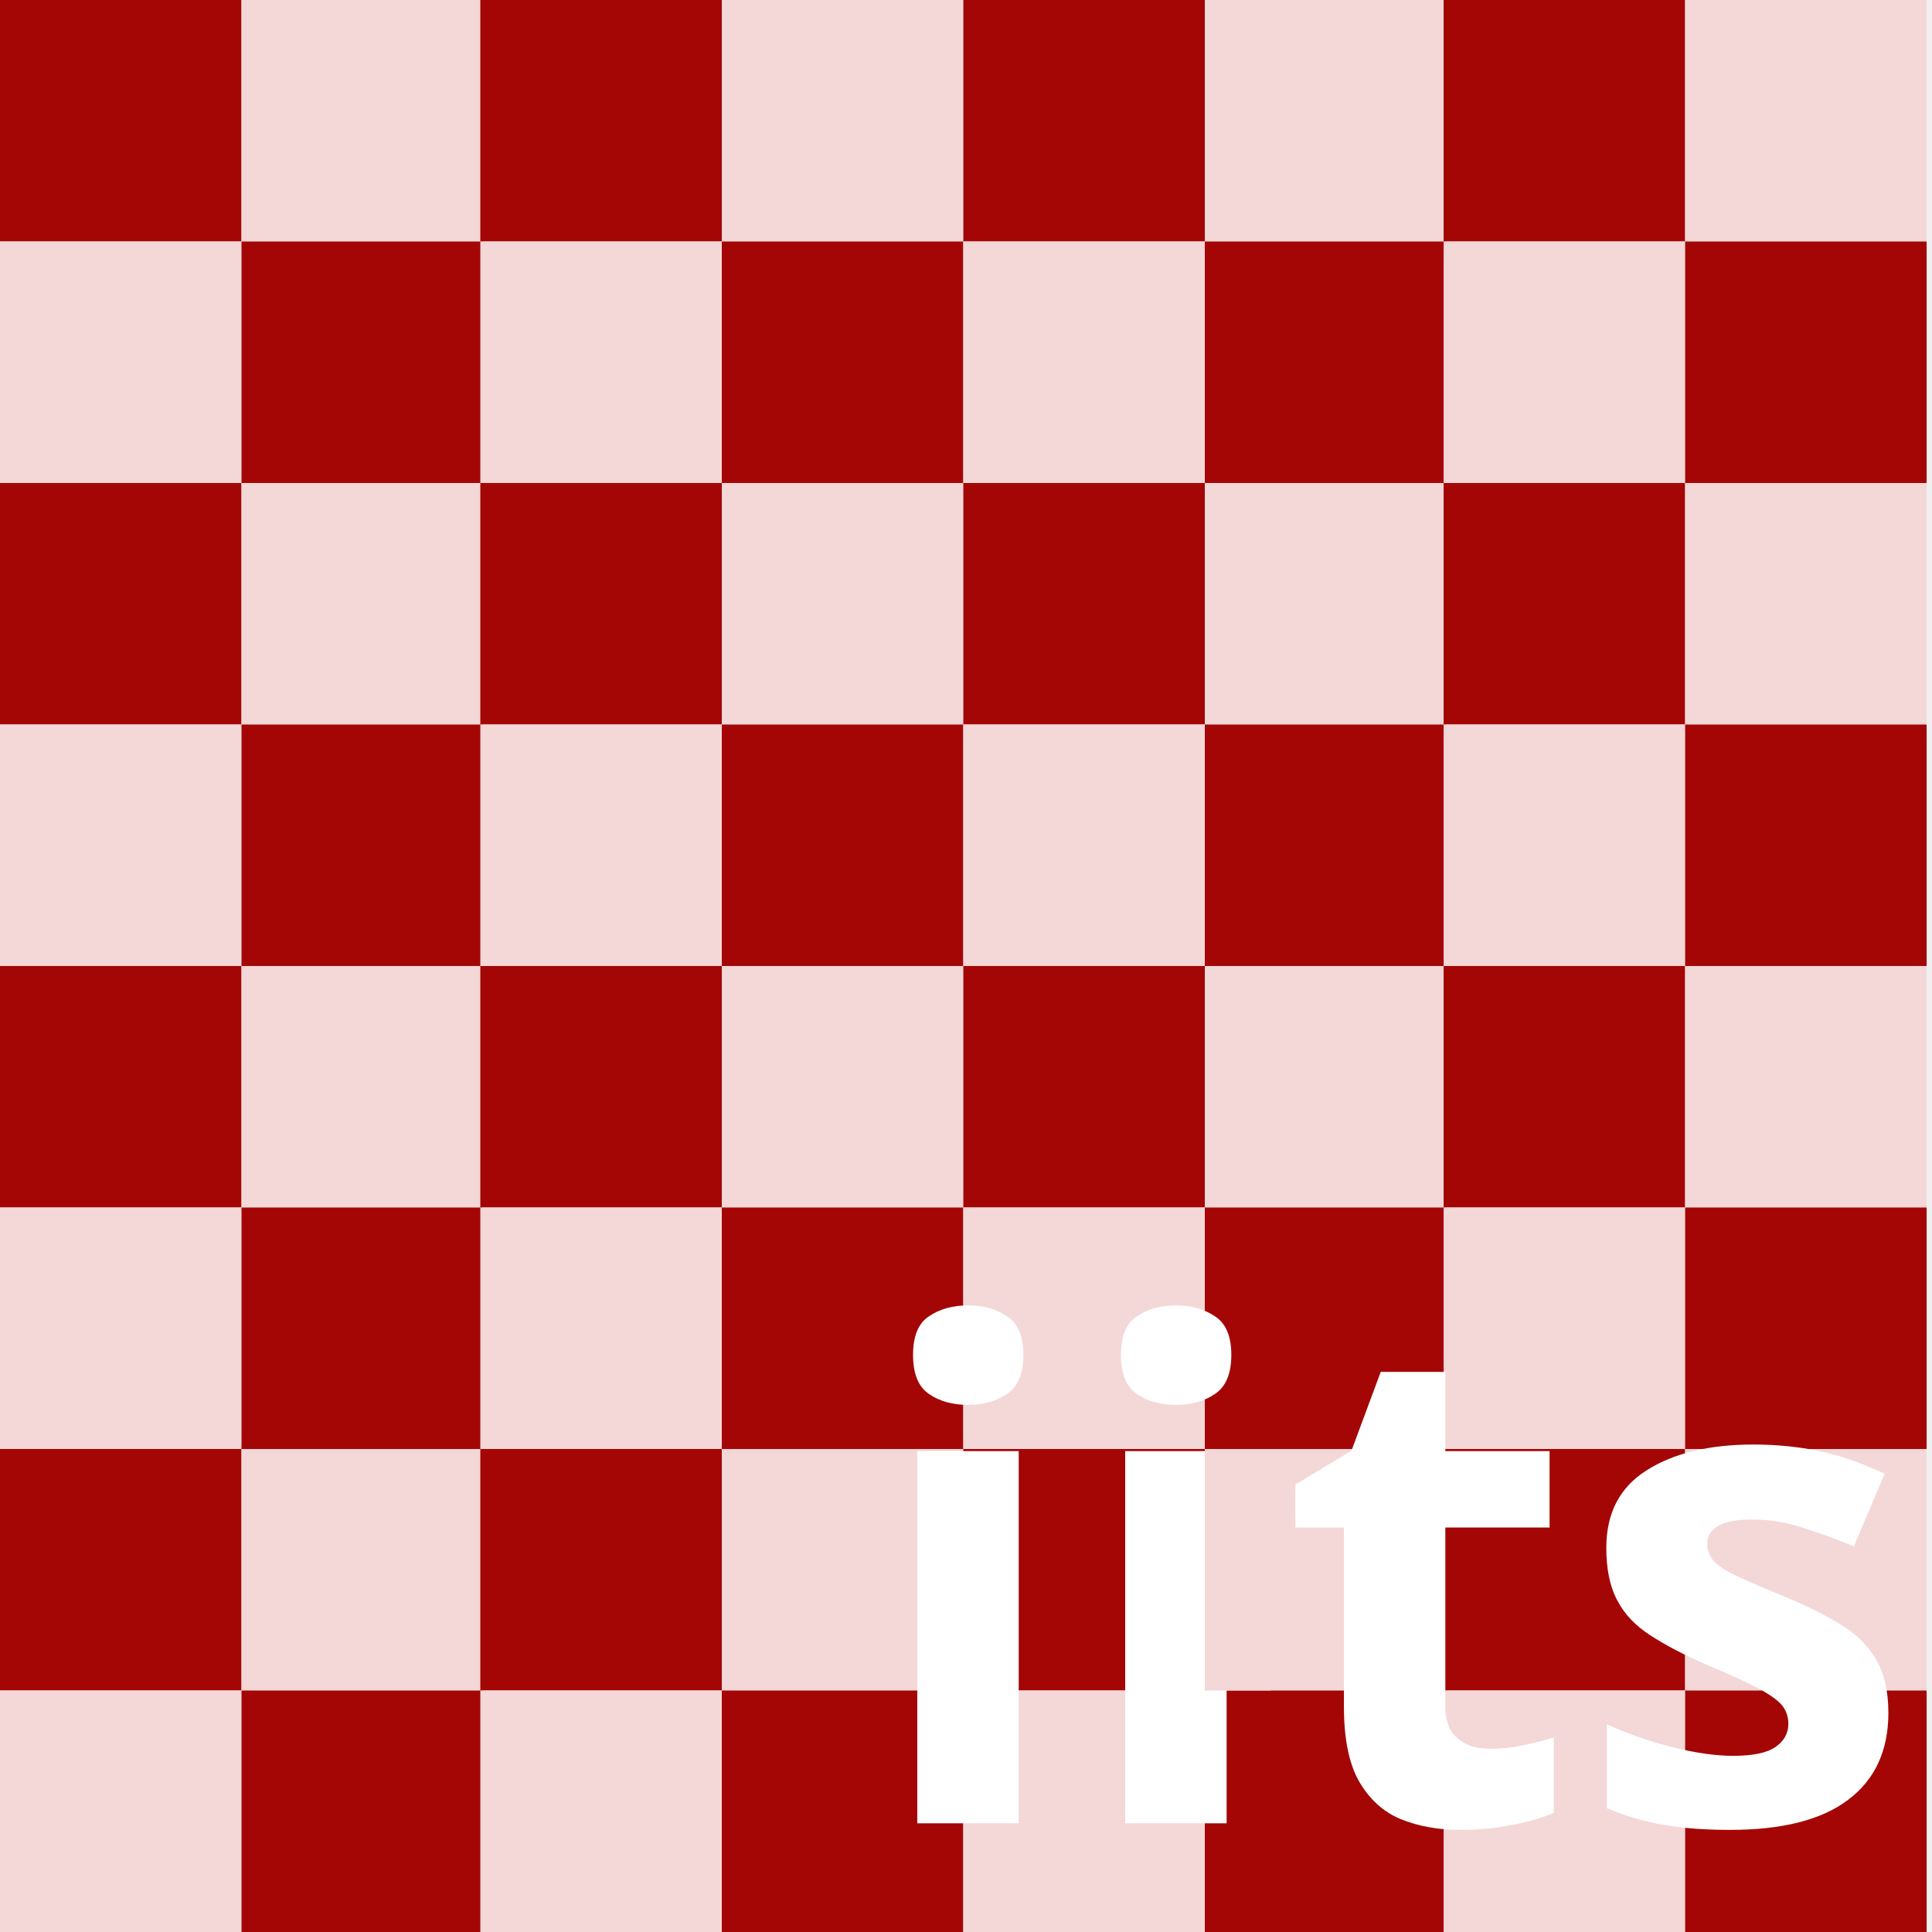
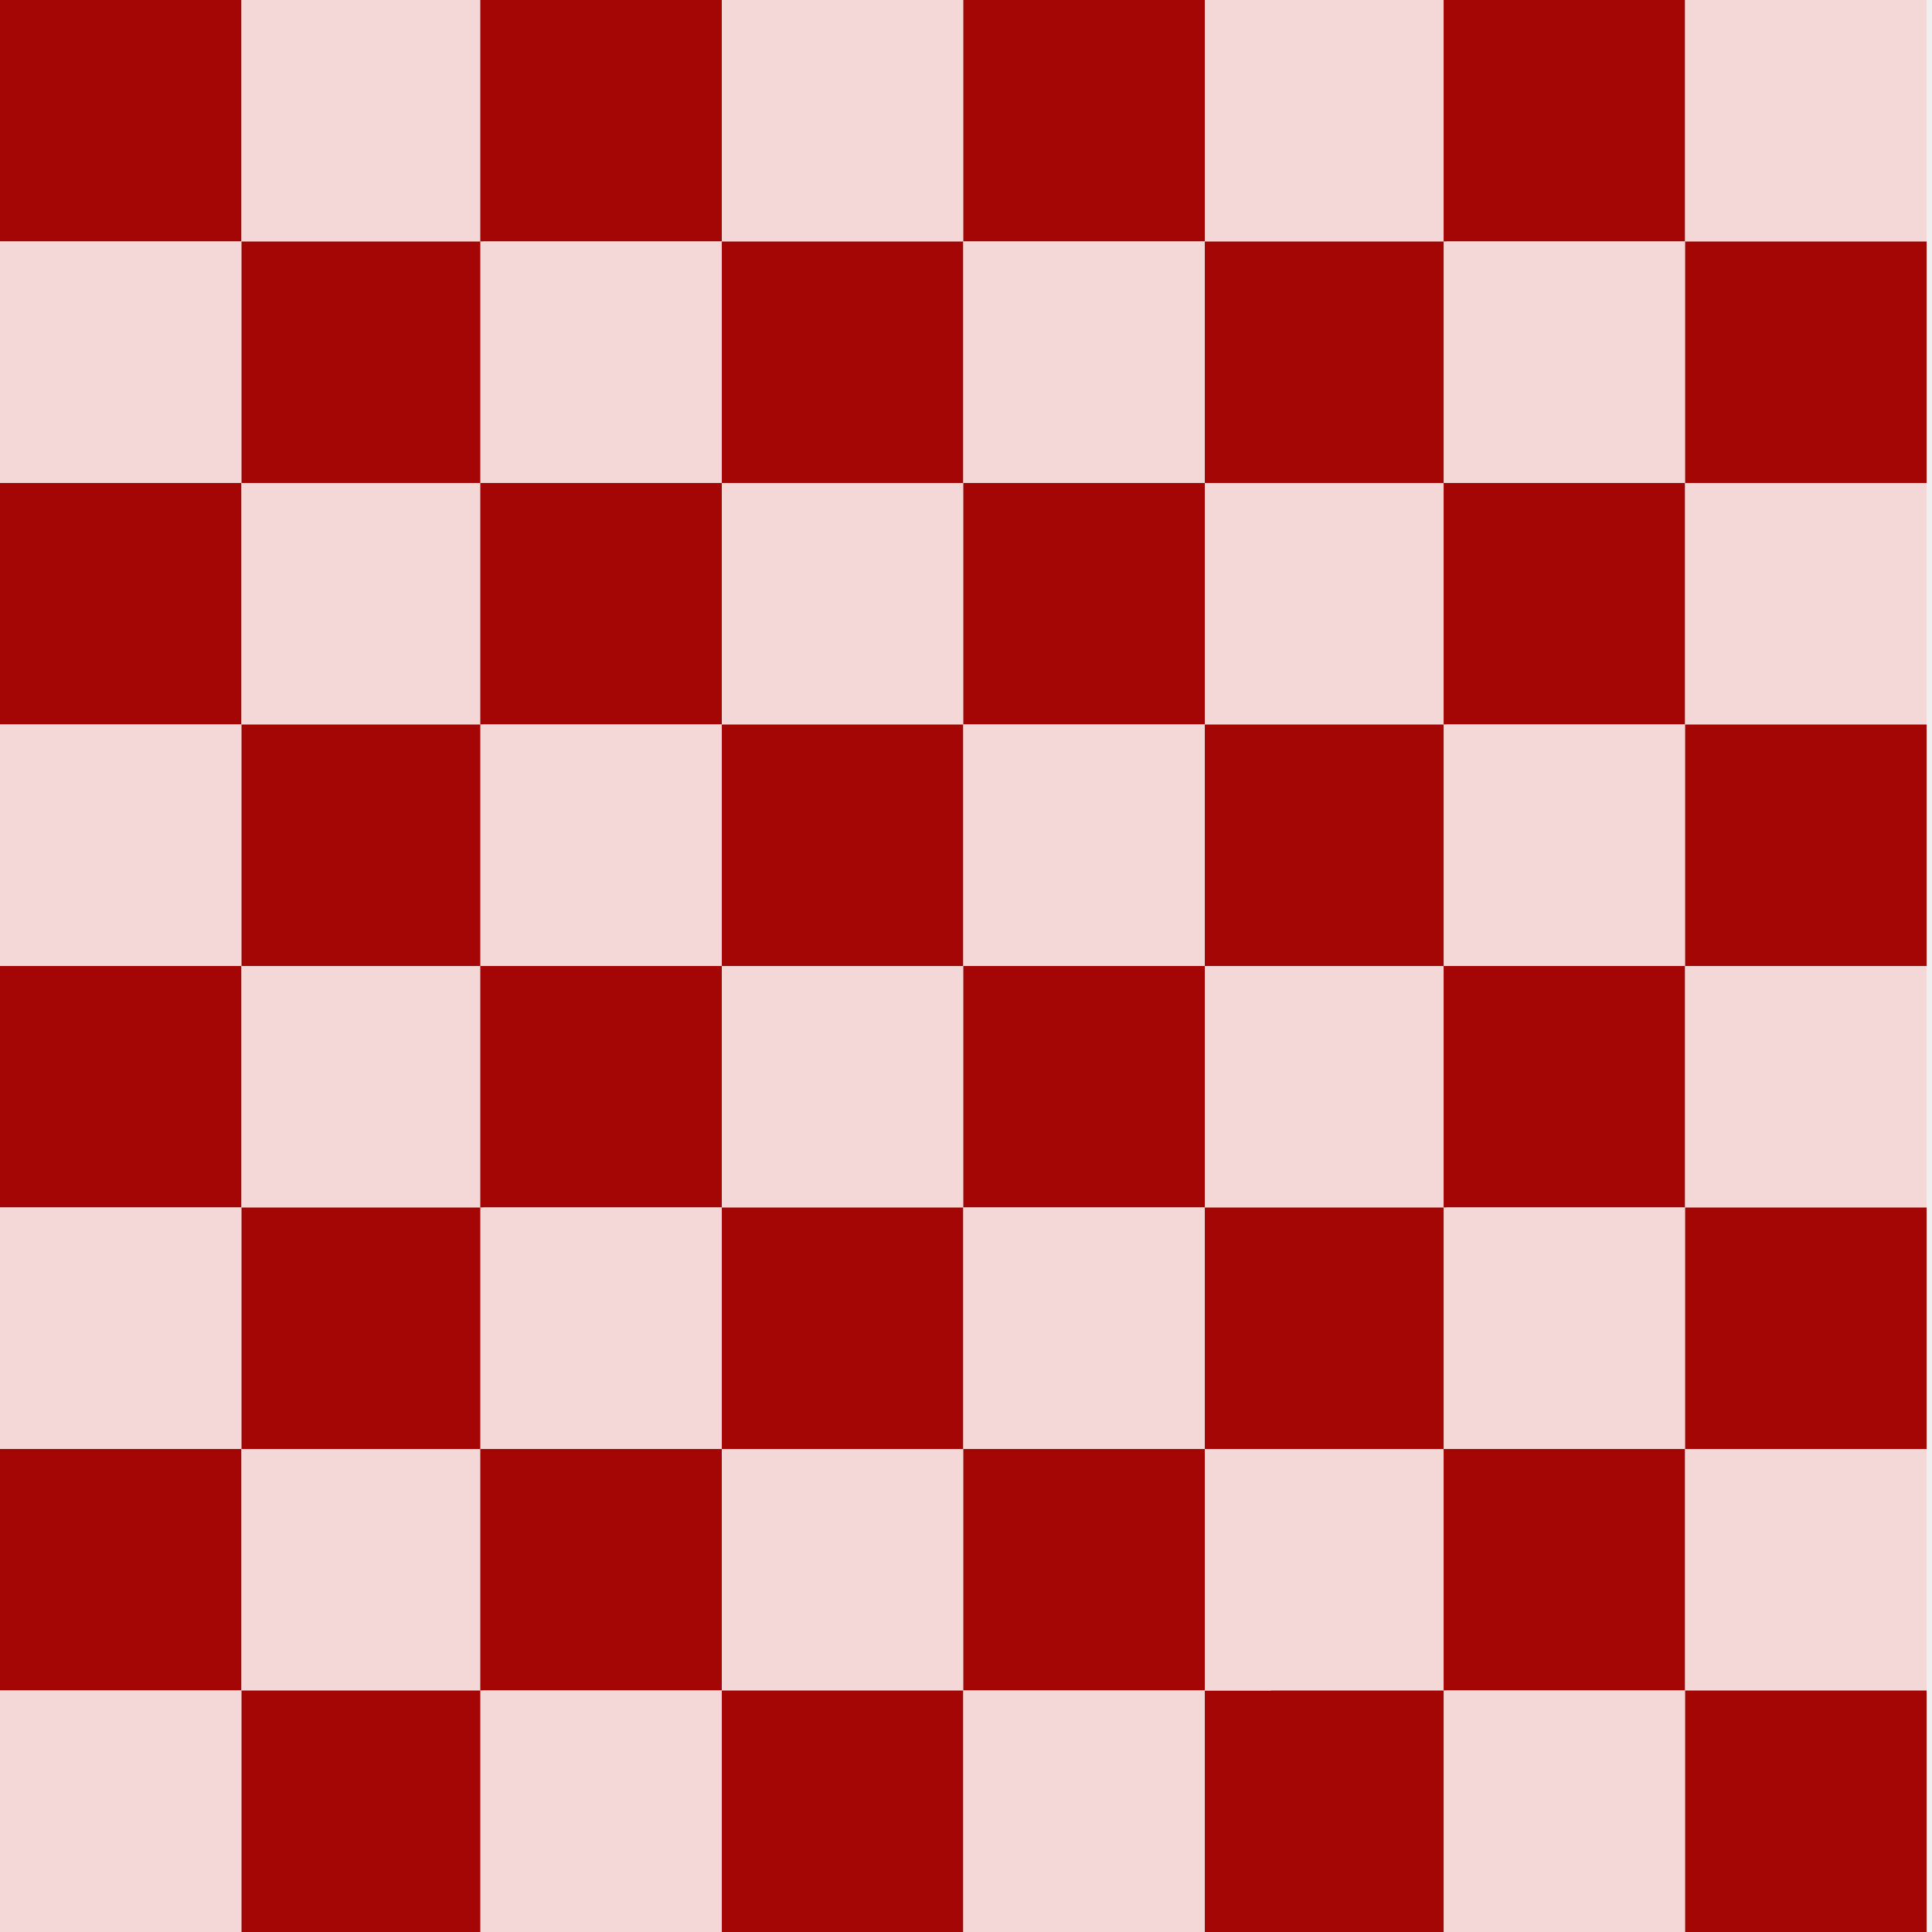
<svg xmlns="http://www.w3.org/2000/svg" width="64mm" height="64mm" viewBox="0 0 64 64" version="1.1" id="svg5">
  <defs id="defs2" />
  <g id="layer1">
    <g id="g653">
      <rect style="fill:#a40606;fill-opacity:1;stroke-width:0" id="rect184" width="8" height="8" x="0" y="0" />
      <rect style="fill:#f4d7d7;fill-opacity:1;stroke-width:0" id="rect184-4" width="8" height="8" x="0" y="8" />
      <rect style="fill:#f4d7d7;fill-opacity:1;stroke-width:0" id="rect184-4-7" width="8" height="8" x="8" y="-1.7763568e-15" />
      <rect style="fill:#a40606;fill-opacity:1;stroke-width:0" id="rect184-1" width="8" height="8" x="8" y="8" />
      <rect style="fill:#a40606;fill-opacity:1;stroke-width:0" id="rect184-13" width="8" height="8" x="15.911" y="8.8817842e-16" />
      <rect style="fill:#f4d7d7;fill-opacity:1;stroke-width:0" id="rect184-4-8" width="8" height="8" x="15.911" y="8" />
      <rect style="fill:#f4d7d7;fill-opacity:1;stroke-width:0" id="rect184-4-7-4" width="8" height="8" x="23.911" y="8.8817842e-16" />
      <rect style="fill:#a40606;fill-opacity:1;stroke-width:0" id="rect184-1-8" width="8" height="8" x="23.911" y="8" />
      <rect style="fill:#a40606;fill-opacity:1;stroke-width:0" id="rect184-0" width="8" height="8" x="31.911" y="-5.9604645e-08" />
      <rect style="fill:#f4d7d7;fill-opacity:1;stroke-width:0" id="rect184-4-4" width="8" height="8" x="31.911" y="8" />
      <rect style="fill:#f4d7d7;fill-opacity:1;stroke-width:0" id="rect184-4-7-6" width="8" height="8" x="39.911" y="-5.9604645e-08" />
      <rect style="fill:#a40606;fill-opacity:1;stroke-width:0" id="rect184-1-0" width="8" height="8" x="39.911" y="8" />
      <rect style="fill:#a40606;fill-opacity:1;stroke-width:0" id="rect184-13-3" width="8" height="8" x="47.822" y="-5.9604645e-08" />
      <rect style="fill:#f4d7d7;fill-opacity:1;stroke-width:0" id="rect184-4-8-2" width="8" height="8" x="47.822" y="8" />
      <rect style="fill:#f4d7d7;fill-opacity:1;stroke-width:0" id="rect184-4-7-4-6" width="8" height="8" x="55.822" y="-5.9604645e-08" />
      <rect style="fill:#a40606;fill-opacity:1;stroke-width:0" id="rect184-1-8-9" width="8" height="8" x="55.822" y="8" />
      <rect style="fill:#a40606;fill-opacity:1;stroke-width:0" id="rect184-41" width="8" height="8" x="3.5527137e-15" y="16" />
      <rect style="fill:#f4d7d7;fill-opacity:1;stroke-width:0" id="rect184-4-3" width="8" height="8" x="3.5527137e-15" y="24" />
      <rect style="fill:#f4d7d7;fill-opacity:1;stroke-width:0" id="rect184-4-7-7" width="8" height="8" x="8" y="16" />
      <rect style="fill:#a40606;fill-opacity:1;stroke-width:0" id="rect184-1-88" width="8" height="8" x="8" y="24" />
      <rect style="fill:#a40606;fill-opacity:1;stroke-width:0" id="rect184-13-38" width="8" height="8" x="15.911" y="16" />
      <rect style="fill:#f4d7d7;fill-opacity:1;stroke-width:0" id="rect184-4-8-1" width="8" height="8" x="15.911" y="24" />
      <rect style="fill:#f4d7d7;fill-opacity:1;stroke-width:0" id="rect184-4-7-4-5" width="8" height="8" x="23.911" y="16" />
      <rect style="fill:#a40606;fill-opacity:1;stroke-width:0" id="rect184-1-8-3" width="8" height="8" x="23.911" y="24" />
      <rect style="fill:#a40606;fill-opacity:1;stroke-width:0" id="rect184-0-5" width="8" height="8" x="31.911" y="16" />
      <rect style="fill:#f4d7d7;fill-opacity:1;stroke-width:0" id="rect184-4-4-4" width="8" height="8" x="31.911" y="24" />
      <rect style="fill:#f4d7d7;fill-opacity:1;stroke-width:0" id="rect184-4-7-6-3" width="8" height="8" x="39.911" y="16" />
      <rect style="fill:#a40606;fill-opacity:1;stroke-width:0" id="rect184-1-0-6" width="8" height="8" x="39.911" y="24" />
      <rect style="fill:#a40606;fill-opacity:1;stroke-width:0" id="rect184-13-3-5" width="8" height="8" x="47.822" y="16" />
      <rect style="fill:#f4d7d7;fill-opacity:1;stroke-width:0" id="rect184-4-8-2-9" width="8" height="8" x="47.822" y="24" />
      <rect style="fill:#f4d7d7;fill-opacity:1;stroke-width:0" id="rect184-4-7-4-6-5" width="8" height="8" x="55.822" y="16" />
      <rect style="fill:#a40606;fill-opacity:1;stroke-width:0" id="rect184-1-8-9-4" width="8" height="8" x="55.822" y="24" />
      <rect style="fill:#a40606;fill-opacity:1;stroke-width:0" id="rect184-9" width="8" height="8" x="3.5527137e-15" y="32" />
      <rect style="fill:#f4d7d7;fill-opacity:1;stroke-width:0" id="rect184-4-1" width="8" height="8" x="3.5527137e-15" y="40" />
      <rect style="fill:#f4d7d7;fill-opacity:1;stroke-width:0" id="rect184-4-7-75" width="8" height="8" x="8" y="32" />
      <rect style="fill:#a40606;fill-opacity:1;stroke-width:0" id="rect184-1-5" width="8" height="8" x="8" y="40" />
      <rect style="fill:#a40606;fill-opacity:1;stroke-width:0" id="rect184-13-4" width="8" height="8" x="15.911" y="32" />
      <rect style="fill:#f4d7d7;fill-opacity:1;stroke-width:0" id="rect184-4-8-18" width="8" height="8" x="15.911" y="40" />
      <rect style="fill:#f4d7d7;fill-opacity:1;stroke-width:0" id="rect184-4-7-4-8" width="8" height="8" x="23.911" y="32" />
      <rect style="fill:#a40606;fill-opacity:1;stroke-width:0" id="rect184-1-8-35" width="8" height="8" x="23.911" y="40" />
      <rect style="fill:#a40606;fill-opacity:1;stroke-width:0" id="rect184-0-2" width="8" height="8" x="31.911" y="32" />
      <rect style="fill:#f4d7d7;fill-opacity:1;stroke-width:0" id="rect184-4-4-2" width="8" height="8" x="31.911" y="40" />
      <rect style="fill:#f4d7d7;fill-opacity:1;stroke-width:0" id="rect184-4-7-6-6" width="8" height="8" x="39.911" y="32" />
      <rect style="fill:#a40606;fill-opacity:1;stroke-width:0" id="rect184-1-0-67" width="8" height="8" x="39.911" y="40" />
      <rect style="fill:#a40606;fill-opacity:1;stroke-width:0" id="rect184-13-3-8" width="8" height="8" x="47.822" y="32" />
      <rect style="fill:#f4d7d7;fill-opacity:1;stroke-width:0" id="rect184-4-8-2-4" width="8" height="8" x="47.822" y="40" />
      <rect style="fill:#f4d7d7;fill-opacity:1;stroke-width:0" id="rect184-4-7-4-6-1" width="8" height="8" x="55.822" y="32" />
      <rect style="fill:#a40606;fill-opacity:1;stroke-width:0" id="rect184-1-8-9-7" width="8" height="8" x="55.822" y="40" />
      <rect style="fill:#a40606;fill-opacity:1;stroke-width:0" id="rect184-18" width="8" height="8" x="7.1054274e-15" y="48" />
      <rect style="fill:#f4d7d7;fill-opacity:1;stroke-width:0" id="rect184-4-78" width="8" height="8" x="7.1054274e-15" y="56" />
      <rect style="fill:#f4d7d7;fill-opacity:1;stroke-width:0" id="rect184-4-7-77" width="8" height="8" x="8" y="48" />
      <rect style="fill:#a40606;fill-opacity:1;stroke-width:0" id="rect184-1-4" width="8" height="8" x="8" y="56" />
      <rect style="fill:#a40606;fill-opacity:1;stroke-width:0" id="rect184-13-49" width="8" height="8" x="15.911" y="48" />
      <rect style="fill:#f4d7d7;fill-opacity:1;stroke-width:0" id="rect184-4-8-15" width="8" height="8" x="15.911" y="56" />
      <rect style="fill:#f4d7d7;fill-opacity:1;stroke-width:0" id="rect184-4-8-15-4" width="8" height="8" x="23.911" y="48" />
      <rect style="fill:#a40606;fill-opacity:1;stroke-width:0" id="rect184-1-8-8" width="8" height="8" x="23.911" y="56" />
      <rect style="fill:#a40606;fill-opacity:1;stroke-width:0" id="rect184-0-29" width="8" height="8" x="31.911" y="48" />
      <rect style="fill:#f4d7d7;fill-opacity:1;stroke-width:0" id="rect184-4-4-8" width="8" height="8" x="31.911" y="56" />
      <rect style="fill:#f4d7d7;fill-opacity:1;stroke-width:0" id="rect184-4-7-6-2" width="8" height="8" x="39.911" y="48" />
      <rect style="fill:#a40606;fill-opacity:1;stroke-width:0" id="rect184-1-0-0" width="8" height="8" x="39.911" y="56" />
      <rect style="fill:#a40606;fill-opacity:1;stroke-width:0" id="rect184-13-3-7" width="8" height="8" x="47.822" y="48" />
      <rect style="fill:#f4d7d7;fill-opacity:1;stroke-width:0" id="rect184-4-8-2-48" width="8" height="8" x="47.822" y="56" />
      <rect style="fill:#f4d7d7;fill-opacity:1;stroke-width:0" id="rect184-4-7-4-6-58" width="8" height="8" x="55.822" y="48" />
      <rect style="fill:#a40606;fill-opacity:1;stroke-width:0" id="rect184-1-8-9-3" width="8" height="8" x="55.822" y="56" />
-       <text xml:space="preserve" style="font-weight:bold;font-size:22.578px;font-family:Chalkduster;-inkscape-font-specification:'Chalkduster Bold';fill:#f4d7d7;fill-opacity:1;stroke-width:0" x="28.623" y="60.399" id="text2042">
-         <tspan id="tspan2040" style="font-style:normal;font-variant:normal;font-weight:bold;font-stretch:normal;font-size:22.578px;font-family:Onest;-inkscape-font-specification:'Onest Bold';fill:#ffffff;stroke-width:0" x="28.623" y="60.399">iits</tspan>
-       </text>
      <rect style="fill:#f4d7d7;fill-opacity:1;stroke-width:0" id="rect184-4-7-4-55" width="2.194" height="8" x="39.911" y="48" />
    </g>
  </g>
</svg>
